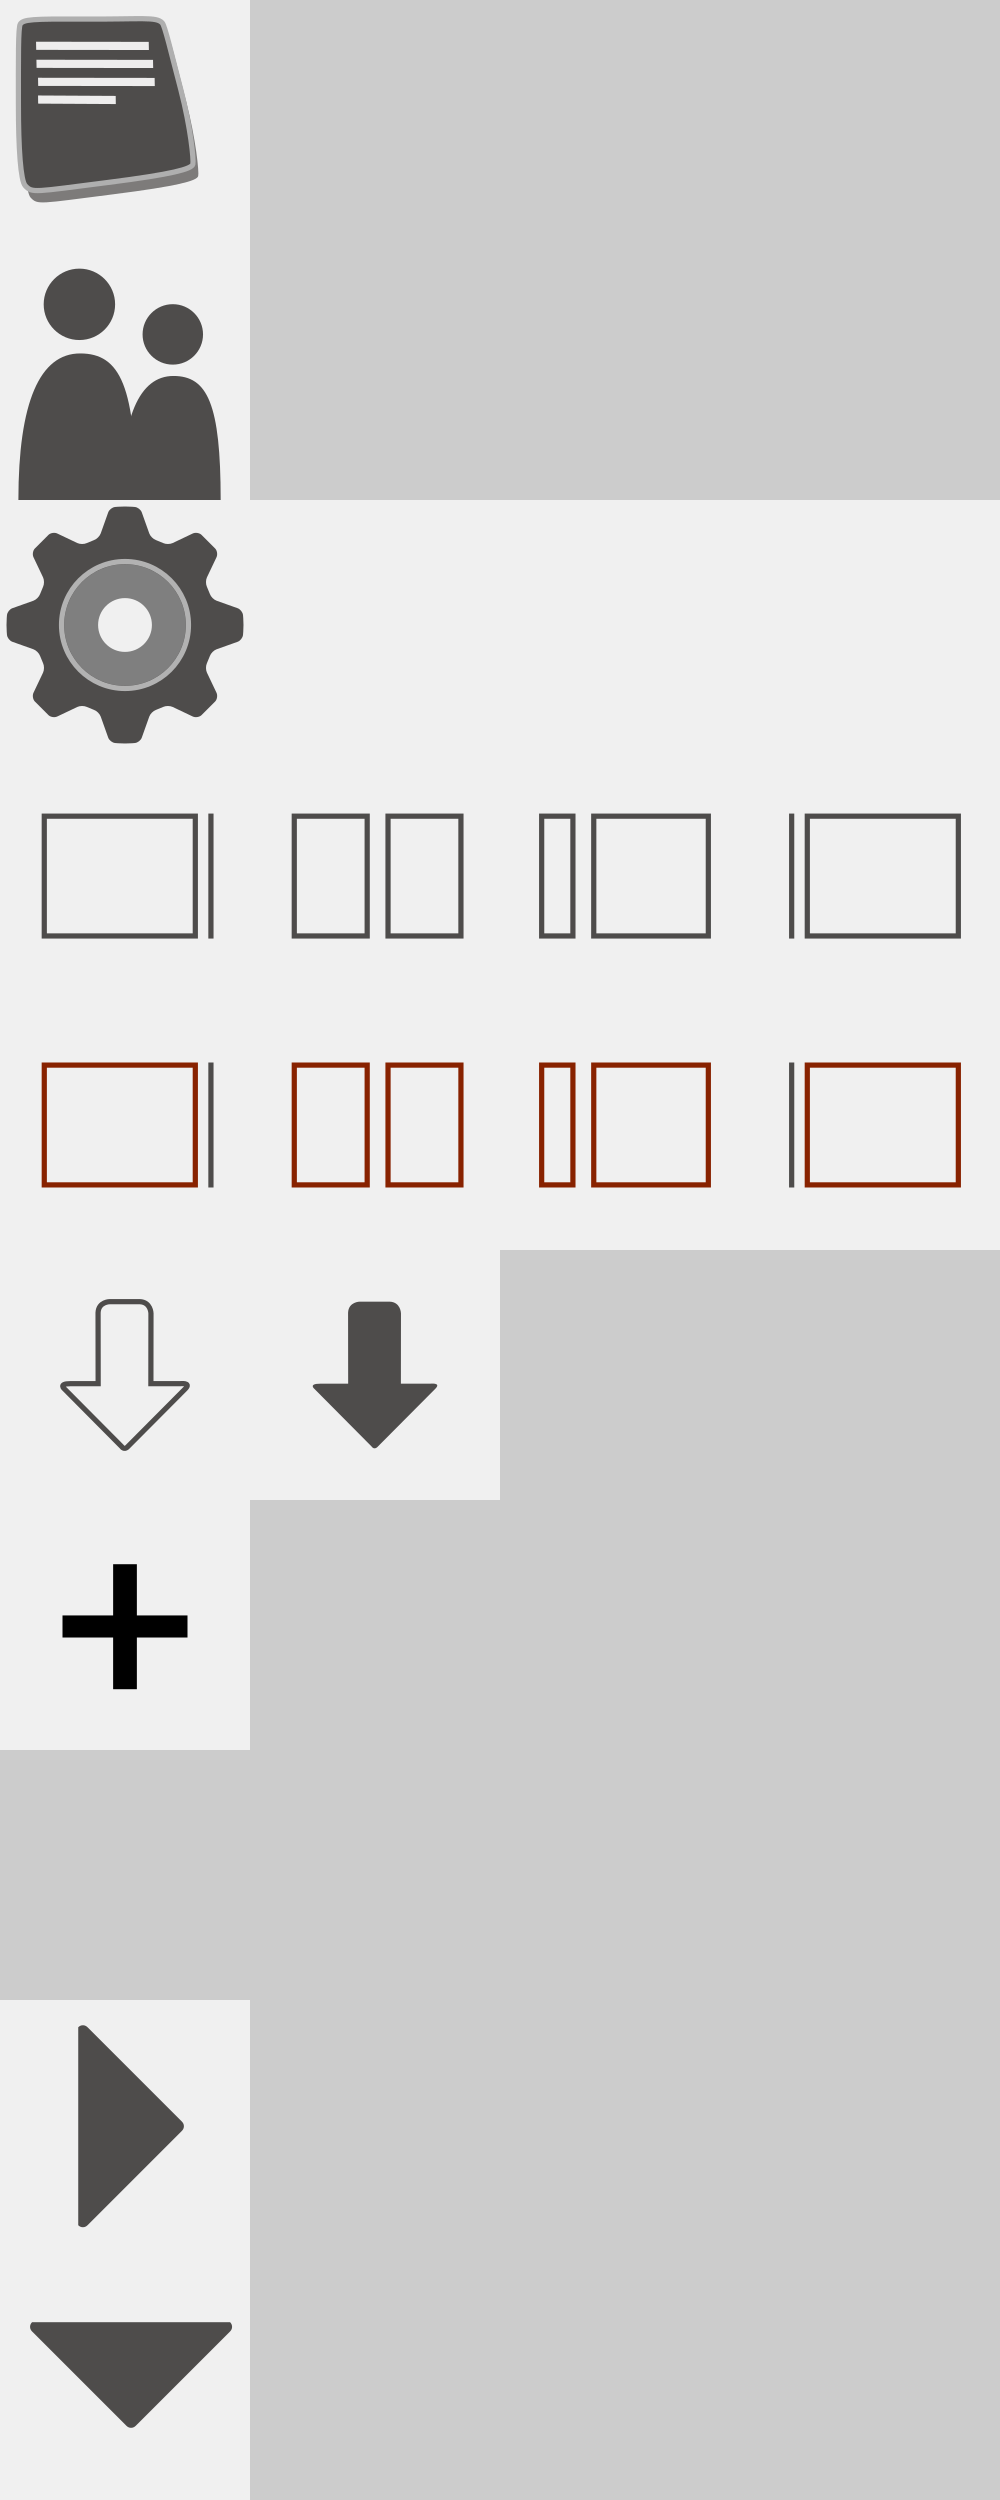
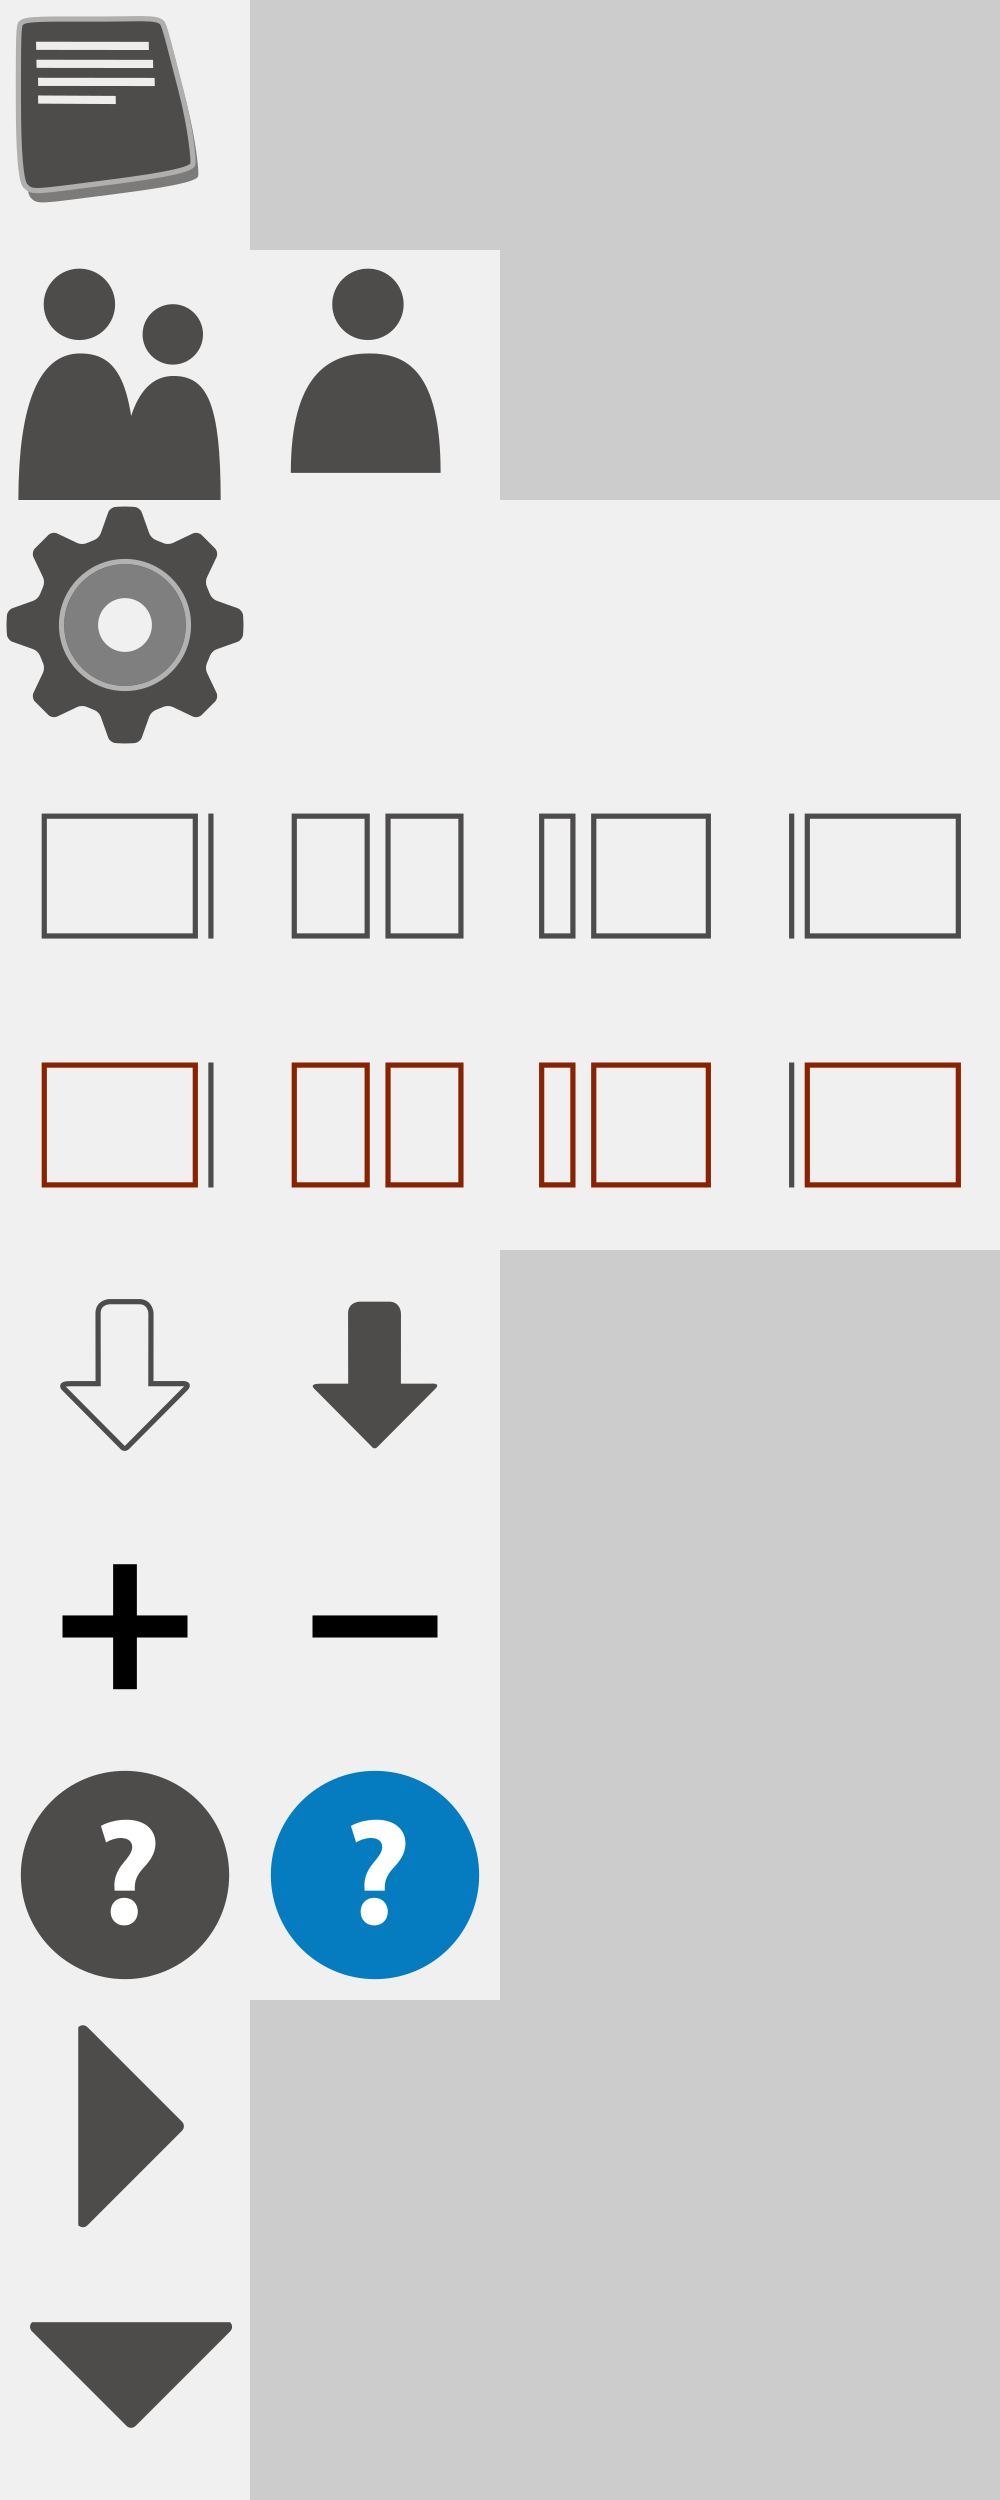
<svg xmlns="http://www.w3.org/2000/svg" version="1.1" id="Layer_1" x="0px" y="0px" width="192px" height="480px" viewBox="0 0 192 480" enable-background="new 0 0 192 480" xml:space="preserve">
  <g id="grid">
-     <rect y="336" fill="#CCCCCC" width="48" height="48" />
    <rect x="48" fill="#CCCCCC" width="48" height="48" />
-     <rect x="48" y="48" fill="#CCCCCC" width="48" height="48" />
-     <rect x="48" y="288" fill="#CCCCCC" width="48" height="48" />
-     <rect x="48" y="336" fill="#CCCCCC" width="48" height="48" />
    <rect x="48" y="384" fill="#CCCCCC" width="48" height="48" />
    <rect x="48" y="432" fill="#CCCCCC" width="48" height="48" />
    <rect x="96" fill="#CCCCCC" width="48" height="48" />
    <rect x="96" y="48" fill="#CCCCCC" width="48" height="48" />
    <rect x="96" y="240" fill="#CCCCCC" width="48" height="48" />
    <rect x="96" y="288" fill="#CCCCCC" width="48" height="48" />
    <rect x="96" y="336" fill="#CCCCCC" width="48" height="48" />
    <rect x="96" y="384" fill="#CCCCCC" width="48" height="48" />
    <rect x="96" y="432" fill="#CCCCCC" width="48" height="48" />
    <rect x="144" fill="#CCCCCC" width="48" height="48" />
    <rect x="144" y="48" fill="#CCCCCC" width="48" height="48" />
    <rect x="144" y="240" fill="#CCCCCC" width="48" height="48" />
    <rect x="144" y="288" fill="#CCCCCC" width="48" height="48" />
    <rect x="144" y="336" fill="#CCCCCC" width="48" height="48" />
    <rect x="144" y="384" fill="#CCCCCC" width="48" height="48" />
    <rect x="144" y="432" fill="#CCCCCC" width="48" height="48" />
    <rect x="192" fill="#CCCCCC" width="48" height="48" />
    <rect x="192" y="48" fill="#CCCCCC" width="48" height="48" />
    <rect x="192" y="192" fill="#CCCCCC" width="48" height="48" />
    <rect x="192" y="144.205" fill="#CCCCCC" width="48" height="48" />
    <rect x="192" y="96" fill="#CCCCCC" width="48" height="48" />
    <rect x="192" y="240" fill="#CCCCCC" width="48" height="48" />
    <rect x="192" y="288" fill="#CCCCCC" width="48" height="48" />
    <rect x="192" y="336" fill="#CCCCCC" width="48" height="48" />
    <rect x="192" y="384" fill="#CCCCCC" width="48" height="48" />
    <rect x="192" y="432" fill="#CCCCCC" width="48" height="48" />
  </g>
  <path opacity="0.8" fill="#605E5D" enable-background="new    " d="M4.933,6.871c0.637-0.853,1.937-1,12.686-0.938  c10.508,0.062,13.44-0.506,14.561,0.75c0.487,0.547,1.655,5.452,3.562,12.811c1.898,7.326,2.501,13.591,2.312,14.311  c-0.239,0.919-3.903,1.925-16.31,3.5C7.487,39.115,7.23,39.387,5.87,37.93c-0.875-0.938-1.312-6.999-1.312-15.686  C4.558,13.536,4.497,7.455,4.933,6.871z" />
  <g>
    <g>
      <path fill="#4E4C4B" d="M33.178,70.009c3.206,0,5.803-2.599,5.803-5.804c0-3.204-2.597-5.803-5.803-5.803    c-3.204,0-5.802,2.599-5.802,5.803C27.375,67.41,29.974,70.009,33.178,70.009z M33.299,72.185    c-6.527,0-10.033,7.858-10.033,23.815h19.102C42.367,77.504,39.828,72.185,33.299,72.185z" />
    </g>
  </g>
  <g>
    <g>
      <path fill="#4E4C4B" d="M15.244,65.289c3.787,0,6.856-3.069,6.856-6.856c0-3.786-3.069-6.856-6.856-6.856    c-3.786,0-6.856,3.07-6.856,6.856C8.388,62.22,11.458,65.289,15.244,65.289z M15.388,67.86C7.674,67.86,3.531,77.145,3.531,96    H26.1C26.101,74.145,23.101,67.86,15.388,67.86z" />
    </g>
  </g>
+   <g>
+     <path fill="#4E4C4B" d="M70.644,65.289c3.787,0,6.856-3.069,6.856-6.856c0-3.786-3.069-6.856-6.856-6.856   c-3.786,0-6.856,3.07-6.856,6.856C63.788,62.22,66.858,65.289,70.644,65.289z M70.945,67.86c-7.829,0-15.112,4.079-15.112,22.934   h28.765C84.598,71.186,78.078,67.86,70.945,67.86z" />
+   </g>
  <path fill="#4E4C4B" stroke="#AFAFAF" stroke-miterlimit="10" d="M3.909,4.598c0.637-0.853,1.937-1,12.686-0.938  c10.508,0.062,13.44-0.506,14.561,0.75c0.487,0.547,1.655,5.452,3.562,12.811c1.898,7.326,2.501,13.591,2.312,14.311  c-0.239,0.919-3.903,1.925-16.31,3.5c-14.256,1.81-14.513,2.082-15.873,0.625c-0.875-0.938-1.312-6.999-1.312-15.686  C3.534,11.263,3.473,5.182,3.909,4.598z" />
  <g opacity="0.9">
    <g>
      <path fill="#FFFFFF" d="M7.304,18.332l0.021,1.565l14.912,0.083l-0.021-1.565L7.304,18.332z M28.558,8.039L6.92,8.01l0.031,1.565    l21.636,0.029L28.558,8.039z M29.379,11.497L6.993,11.468l0.03,1.565l22.387,0.029L29.379,11.497z M29.719,16.524l-0.03-1.565    L7.301,14.93l0.031,1.565L29.719,16.524z" />
    </g>
  </g>
  <g>
    <path fill="#4E4C4B" d="M45.618,123.226c0.519-0.184,0.987-0.783,1.041-1.33c0,0,0.091-0.916,0.091-1.896s-0.091-1.896-0.091-1.896   c-0.054-0.547-0.522-1.146-1.041-1.33l-4.038-1.437c-0.519-0.184-1.093-0.759-1.276-1.277l-0.576-1.393   c-0.236-0.497-0.235-1.31,0.001-1.807l1.838-3.866c0.236-0.497,0.132-1.241-0.232-1.654l-2.676-2.676   c-0.413-0.364-1.157-0.468-1.654-0.232l-3.866,1.838c-0.497,0.236-1.31,0.237-1.807,0.001l-1.394-0.576   c-0.518-0.184-1.093-0.758-1.277-1.276l-1.437-4.039c-0.184-0.519-0.783-0.987-1.33-1.041c0,0-0.915-0.09-1.895-0.09   s-1.895,0.09-1.895,0.09c-0.547,0.054-1.146,0.522-1.33,1.041l-1.437,4.039c-0.184,0.519-0.759,1.093-1.277,1.277l-1.394,0.575   c-0.497,0.236-1.31,0.235-1.807-0.001l-3.866-1.838c-0.497-0.236-1.241-0.132-1.654,0.232l-2.676,2.676   c-0.364,0.413-0.468,1.157-0.232,1.654l1.838,3.866c0.236,0.497,0.237,1.31,0.001,1.807l-0.575,1.394   c-0.184,0.518-0.758,1.093-1.277,1.277l-4.038,1.436c-0.519,0.184-0.987,0.783-1.041,1.33c0,0-0.09,0.916-0.09,1.896   s0.09,1.896,0.09,1.896c0.054,0.547,0.522,1.146,1.041,1.33l4.038,1.436c0.519,0.184,1.093,0.759,1.277,1.277l0.575,1.394   c0.236,0.497,0.235,1.31-0.001,1.807l-1.838,3.866c-0.236,0.497-0.132,1.241,0.232,1.654l2.676,2.676   c0.413,0.364,1.157,0.468,1.654,0.232l3.866-1.838c0.497-0.236,1.31-0.237,1.807-0.001l1.394,0.575   c0.518,0.184,1.093,0.758,1.277,1.277l1.437,4.039c0.184,0.519,0.783,0.987,1.33,1.041c0,0,0.915,0.09,1.895,0.09   s1.895-0.09,1.895-0.09c0.547-0.054,1.146-0.522,1.33-1.041l1.437-4.039c0.184-0.519,0.759-1.093,1.277-1.277l1.394-0.575   c0.497-0.236,1.31-0.235,1.807,0.001l3.866,1.838c0.497,0.236,1.241,0.132,1.654-0.232l2.676-2.676   c0.364-0.413,0.468-1.157,0.232-1.654l-1.838-3.866c-0.236-0.497-0.237-1.31-0.001-1.807l0.575-1.393   c0.184-0.518,0.758-1.093,1.277-1.277L45.618,123.226z M24,126.25c-3.451,0-6.25-2.798-6.25-6.25s2.798-6.25,6.25-6.25   s6.25,2.798,6.25,6.25S27.452,126.25,24,126.25z" />
  </g>
  <g>
    <g>
      <path fill="#7F7F7F" d="M24,108.337c-6.441,0-11.663,5.222-11.663,11.663S17.559,131.663,24,131.663S35.662,126.441,35.662,120    S30.44,108.337,24,108.337z M24,125.167c-2.853,0-5.167-2.313-5.167-5.167s2.313-5.167,5.167-5.167s5.167,2.313,5.167,5.167    S26.854,125.167,24,125.167z" />
    </g>
  </g>
  <circle fill="none" stroke="#B2B2B2" stroke-miterlimit="10" cx="24" cy="120" r="12.186" />
-   <path fill="#4E4C4B" d="M15.022,389.234c0.26-0.258,0.557-0.387,0.894-0.387s0.634,0.129,0.894,0.387l18.11,18.107  c0.26,0.264,0.389,0.562,0.389,0.896s-0.129,0.635-0.389,0.893l-18.11,18.111c-0.259,0.26-0.557,0.389-0.894,0.389  s-0.634-0.129-0.894-0.389" />
+   <path fill="#4E4C4B" d="M15.022,389.234c0.26-0.258,0.557-0.387,0.894-0.387s0.634,0.129,0.894,0.387l18.11,18.106  c0.26,0.265,0.389,0.562,0.389,0.896s-0.129,0.636-0.389,0.894l-18.11,18.111c-0.259,0.26-0.557,0.389-0.894,0.389  s-0.634-0.129-0.894-0.389" />
  <path fill="#4E4C4B" d="M44.171,445.856c0.259,0.26,0.388,0.558,0.388,0.894c0,0.338-0.129,0.635-0.388,0.895l-18.11,18.109  c-0.26,0.26-0.559,0.39-0.895,0.39s-0.635-0.13-0.893-0.39L6.162,447.645c-0.26-0.26-0.389-0.557-0.389-0.895  c0-0.336,0.129-0.634,0.389-0.894" />
  <g>
    <path fill="#4E4C4B" d="M70,157.205v22H57v-22H70 M71,156.205H56v24h15V156.205L71,156.205z" />
  </g>
  <g>
    <path fill="#4E4C4B" d="M88,157.205v22H75v-22H88 M89,156.205H74v24h15V156.205L89,156.205z" />
  </g>
  <g>
    <rect x="40" y="156.205" fill="#4E4C4B" width="1" height="24" />
  </g>
  <g>
    <path fill="#4E4C4B" d="M37,157.205v22H9v-22H37 M38,156.205H8v24h30V156.205L38,156.205z" />
  </g>
  <g>
    <path fill="#882200" d="M70,205v22H57v-22H70 M71,204H56v24h15V204L71,204z" />
  </g>
  <g>
    <path fill="#882200" d="M88,205v22H75v-22H88 M89,204H74v24h15V204L89,204z" />
  </g>
  <g>
    <path fill="#4E4C4B" d="M109.5,157.205v22h-5v-22H109.5 M110.5,156.205h-7v24h7V156.205L110.5,156.205z" />
  </g>
  <g>
    <path fill="#4E4C4B" d="M135.5,157.205v22h-21v-22H135.5 M136.5,156.205h-23v24h23V156.205L136.5,156.205z" />
  </g>
  <g>
    <path fill="#882200" d="M109.5,205v22h-5v-22H109.5 M110.5,204h-7v24h7V204L110.5,204z" />
  </g>
  <g>
    <path fill="#882200" d="M135.5,205v22h-21v-22H135.5 M136.5,204h-23v24h23V204L136.5,204z" />
  </g>
  <g>
    <path fill="#4E4C4B" d="M183.5,157.205v22h-28v-22H183.5 M184.5,156.205h-30v24h30V156.205L184.5,156.205z" />
  </g>
  <g>
    <rect x="151.5" y="156.205" fill="#4E4C4B" width="1" height="24" />
  </g>
  <g>
    <path fill="#882200" d="M183.5,205v22h-28v-22H183.5 M184.5,204h-30v24h30V204L184.5,204z" />
  </g>
  <g>
    <rect x="151.5" y="204" fill="#4E4C4B" width="1" height="24" />
  </g>
  <g>
    <rect x="40" y="204" fill="#4E4C4B" width="1" height="24" />
  </g>
  <g>
    <path fill="#882200" d="M37,205v22H9v-22H37 M38,204H8v24h30V204L38,204z" />
  </g>
-   <path fill="#4E4C4B" d="M82.562,265.669c0,0,2.229-0.267,1.049,0.944l-11.033,11.095c0,0-0.666,0.858-1.269-0.017l-10.965-11.045  c0,0-1.174-0.979,1.135-0.979h5.367L66.83,252.02c0.106-2.107,2.272-2.104,2.272-2.104l5.704,0.003c2.145,0.07,2.18,2.25,2.18,2.25  l-0.016,13.5H82.562z" />
+   <path fill="#4E4C4B" d="M82.562,265.669c0,0,2.229-0.267,1.049,0.944l-11.033,11.095c0,0-0.666,0.858-1.269-0.017l-10.965-11.045  c0,0-1.174-0.979,1.135-0.979h5.367L66.83,252.02c0.106-2.106,2.272-2.104,2.272-2.104l5.704,0.003c2.145,0.07,2.18,2.25,2.18,2.25  l-0.016,13.5H82.562z" />
  <path fill="none" stroke="#4E4C4B" stroke-miterlimit="10" d="M34.562,265.669c0,0,2.229-0.267,1.049,0.944l-11.033,11.095  c0,0-0.666,0.858-1.269-0.017l-10.966-11.045c0,0-1.175-0.979,1.135-0.979h5.367l-0.016-13.646c0.106-2.109,2.272-2.105,2.272-2.105  l5.704,0.002c2.145,0.07,2.18,2.25,2.18,2.25l-0.016,13.5L34.562,265.669L34.562,265.669L34.562,265.669z" />
  <g>
    <path d="M26.278,300.329v9.835H36v4.24h-9.722v9.925h-4.557v-9.925H12v-4.24h9.722v-9.835H26.278z" />
  </g>
+   <g>
+     <path d="M60,314.404v-4.24h24v4.24" />
+   </g>
+   <g>
+     <circle fill="#4E4C4B" cx="24" cy="360" r="20" />
+     <g>
+       <path fill="#FFFFFF" d="M22.002,363.007l-0.029-0.759c-0.088-1.486,0.408-3.003,1.72-4.578c0.933-1.107,1.691-2.041,1.691-3.032    c0-1.021-0.671-1.691-2.128-1.749c-0.962,0-2.129,0.35-2.887,0.874l-0.992-3.179c1.05-0.612,2.8-1.195,4.87-1.195    c3.849,0,5.599,2.128,5.599,4.549c0,2.217-1.37,3.674-2.478,4.899c-1.079,1.195-1.517,2.333-1.488,3.646v0.524H22.002z     M21.244,367.031c0-1.545,1.079-2.654,2.595-2.654c1.575,0,2.596,1.109,2.625,2.654c0,1.517-1.05,2.654-2.625,2.654    C22.294,369.686,21.244,368.548,21.244,367.031z" />
+     </g>
+   </g>
+   <g>
+     <circle fill="#047CBF" cx="72" cy="360" r="20" />
+     <g>
+       <path fill="#FFFFFF" d="M70.003,363.007l-0.029-0.759c-0.088-1.486,0.408-3.003,1.72-4.578c0.933-1.107,1.691-2.041,1.691-3.032    c0-1.021-0.671-1.691-2.128-1.749c-0.962,0-2.129,0.35-2.887,0.874l-0.992-3.179c1.05-0.612,2.8-1.195,4.87-1.195    c3.849,0,5.599,2.128,5.599,4.549c0,2.217-1.37,3.674-2.478,4.899c-1.079,1.195-1.517,2.333-1.488,3.646v0.524H70.003z     M69.245,367.031c0-1.545,1.079-2.654,2.595-2.654c1.575,0,2.596,1.109,2.625,2.654c0,1.517-1.05,2.654-2.625,2.654    C70.294,369.686,69.245,368.548,69.245,367.031z" />
+     </g>
+   </g>
</svg>
